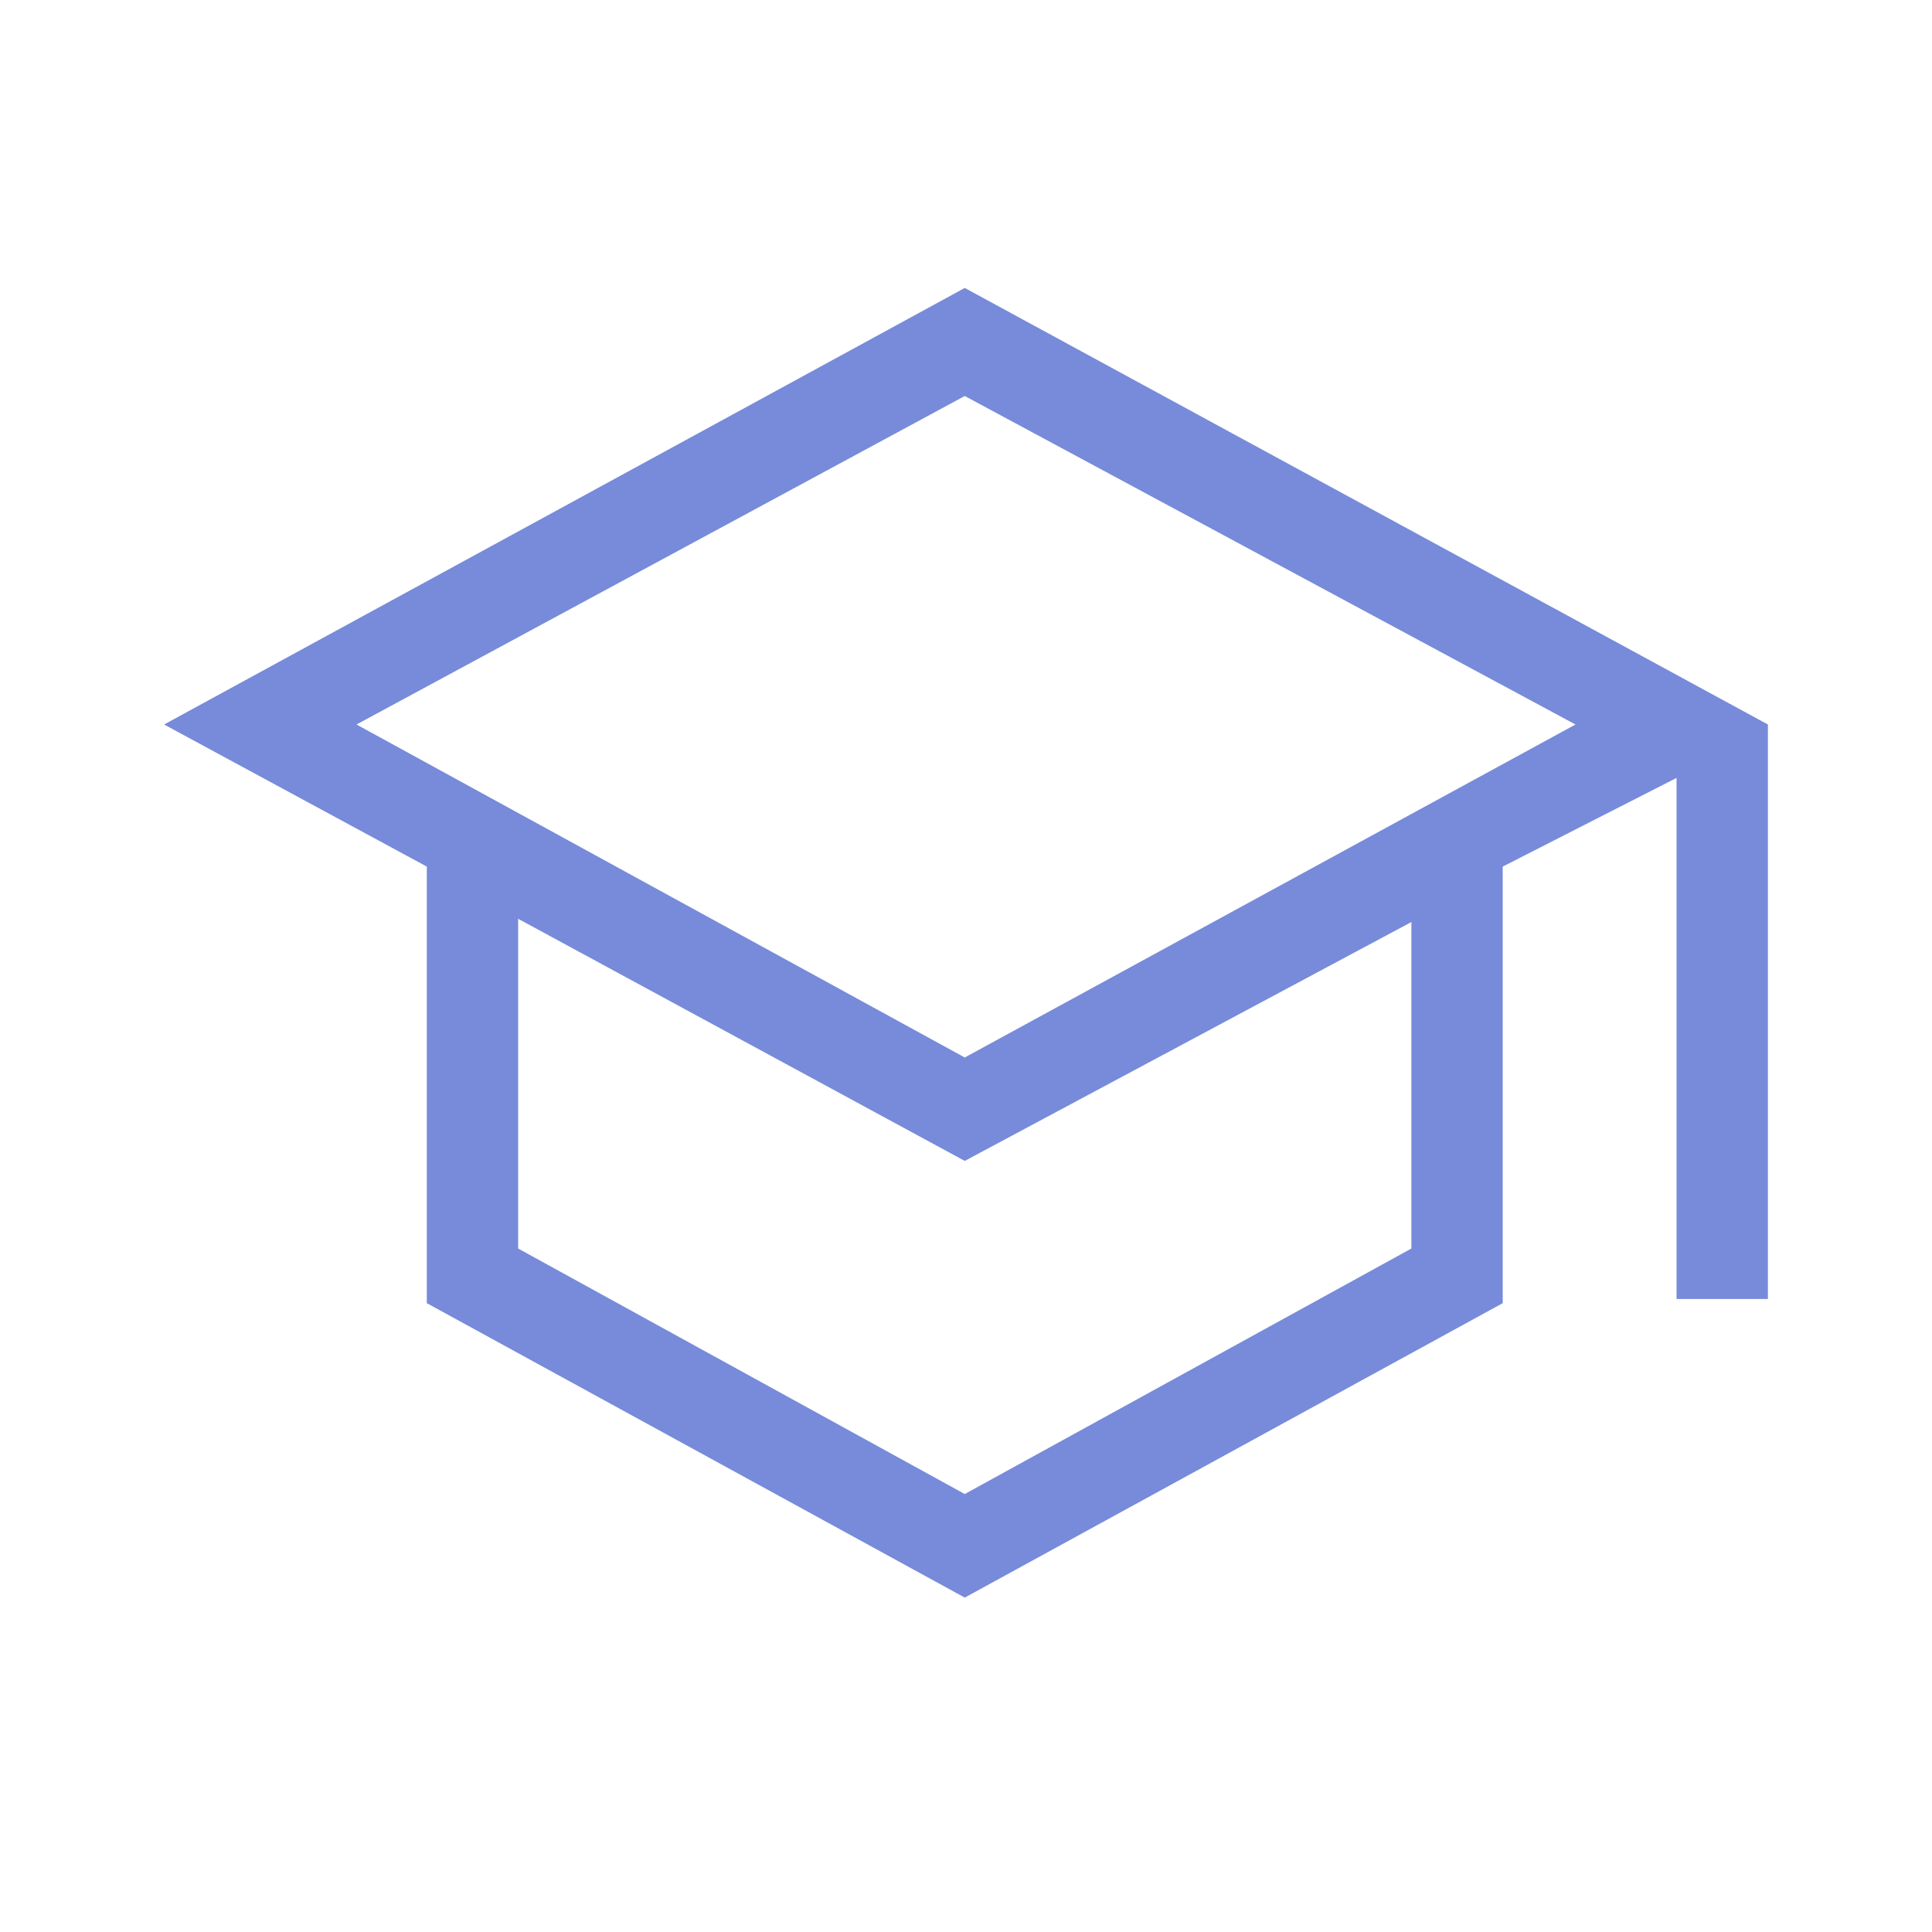
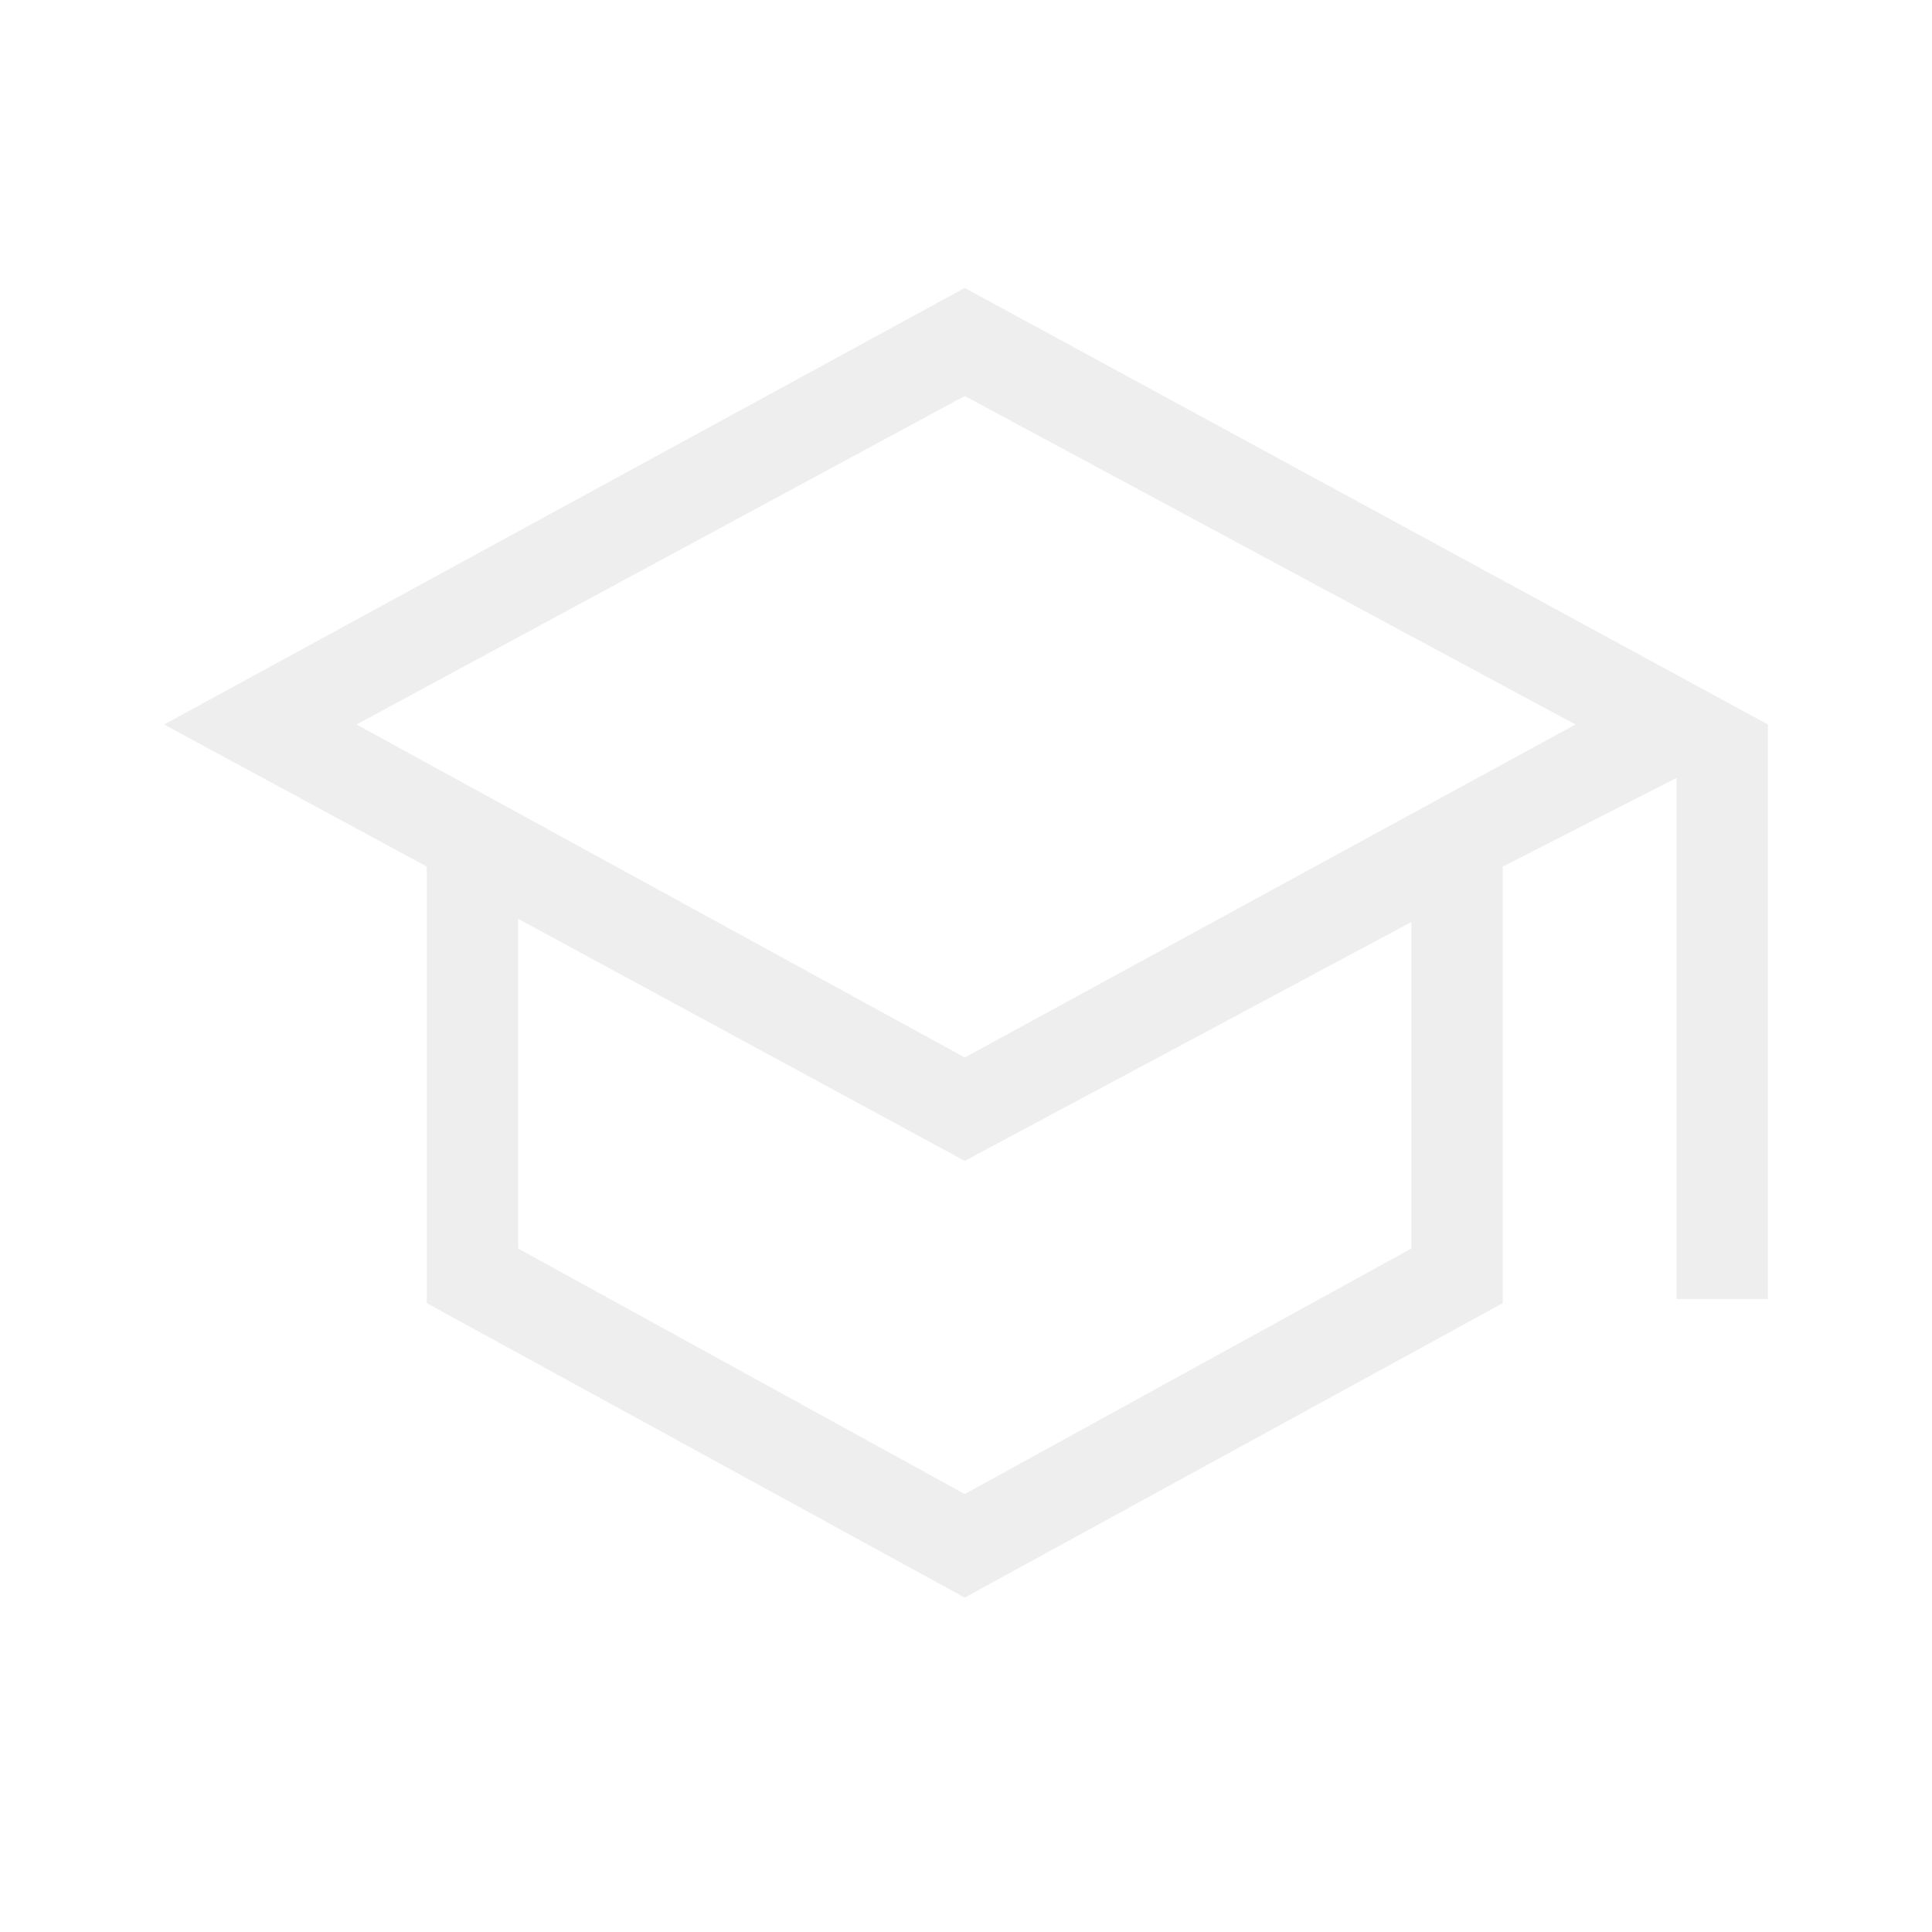
- <svg xmlns="http://www.w3.org/2000/svg" height="48px" viewBox="0 -960 960 960" width="48px" fill="#778bda">
+ <svg xmlns="http://www.w3.org/2000/svg" height="48px" viewBox="0 -960 960 960" width="48px" fill="#eee">
  <path d="m479.38-166.16-267.3-146.3v-216.93L81.54-600l397.84-216.92L878.46-600v285.46h-45.39v-258.92l-86.38 44.07v216.93l-267.31 146.3Zm0-268.38L782.85-600 479.38-763.23 177.15-600l302.23 165.46Zm0 216.92 221.93-122v-162.23l-221.93 118.7-221.92-120.31v163.84l221.92 122Zm.62-216.92Zm-.62 60.54Zm0 0Z" />
</svg>
